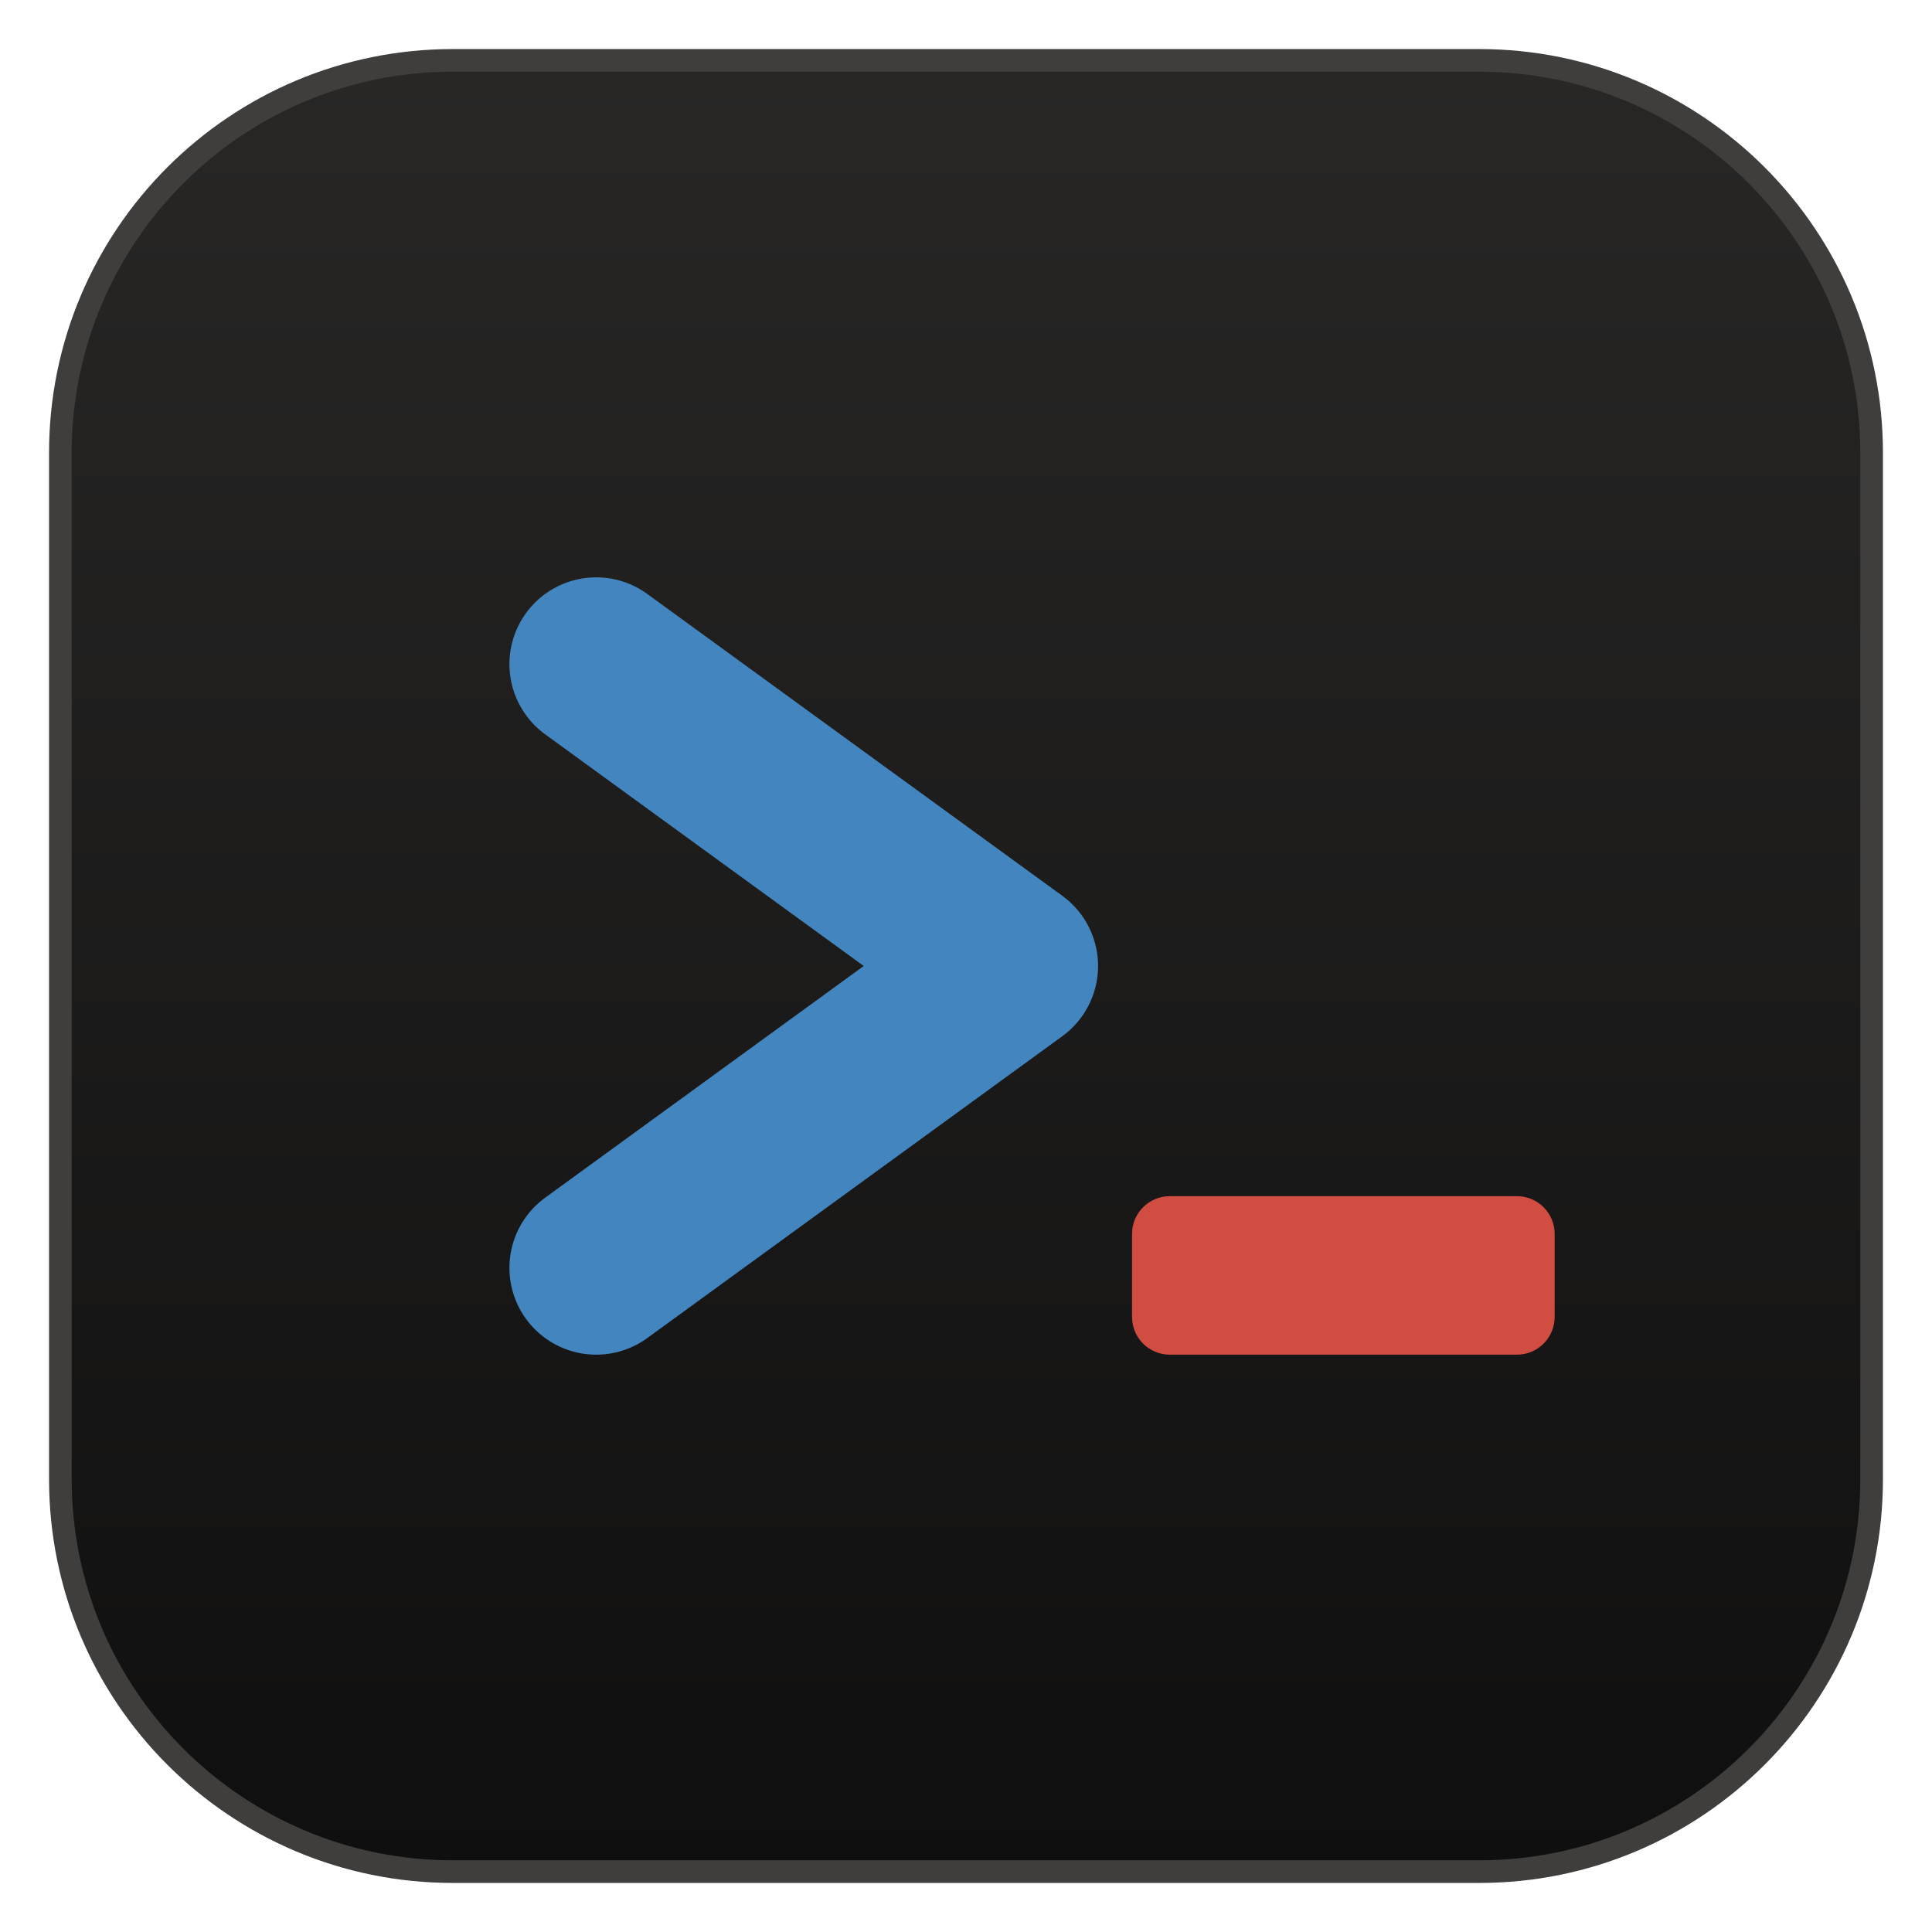
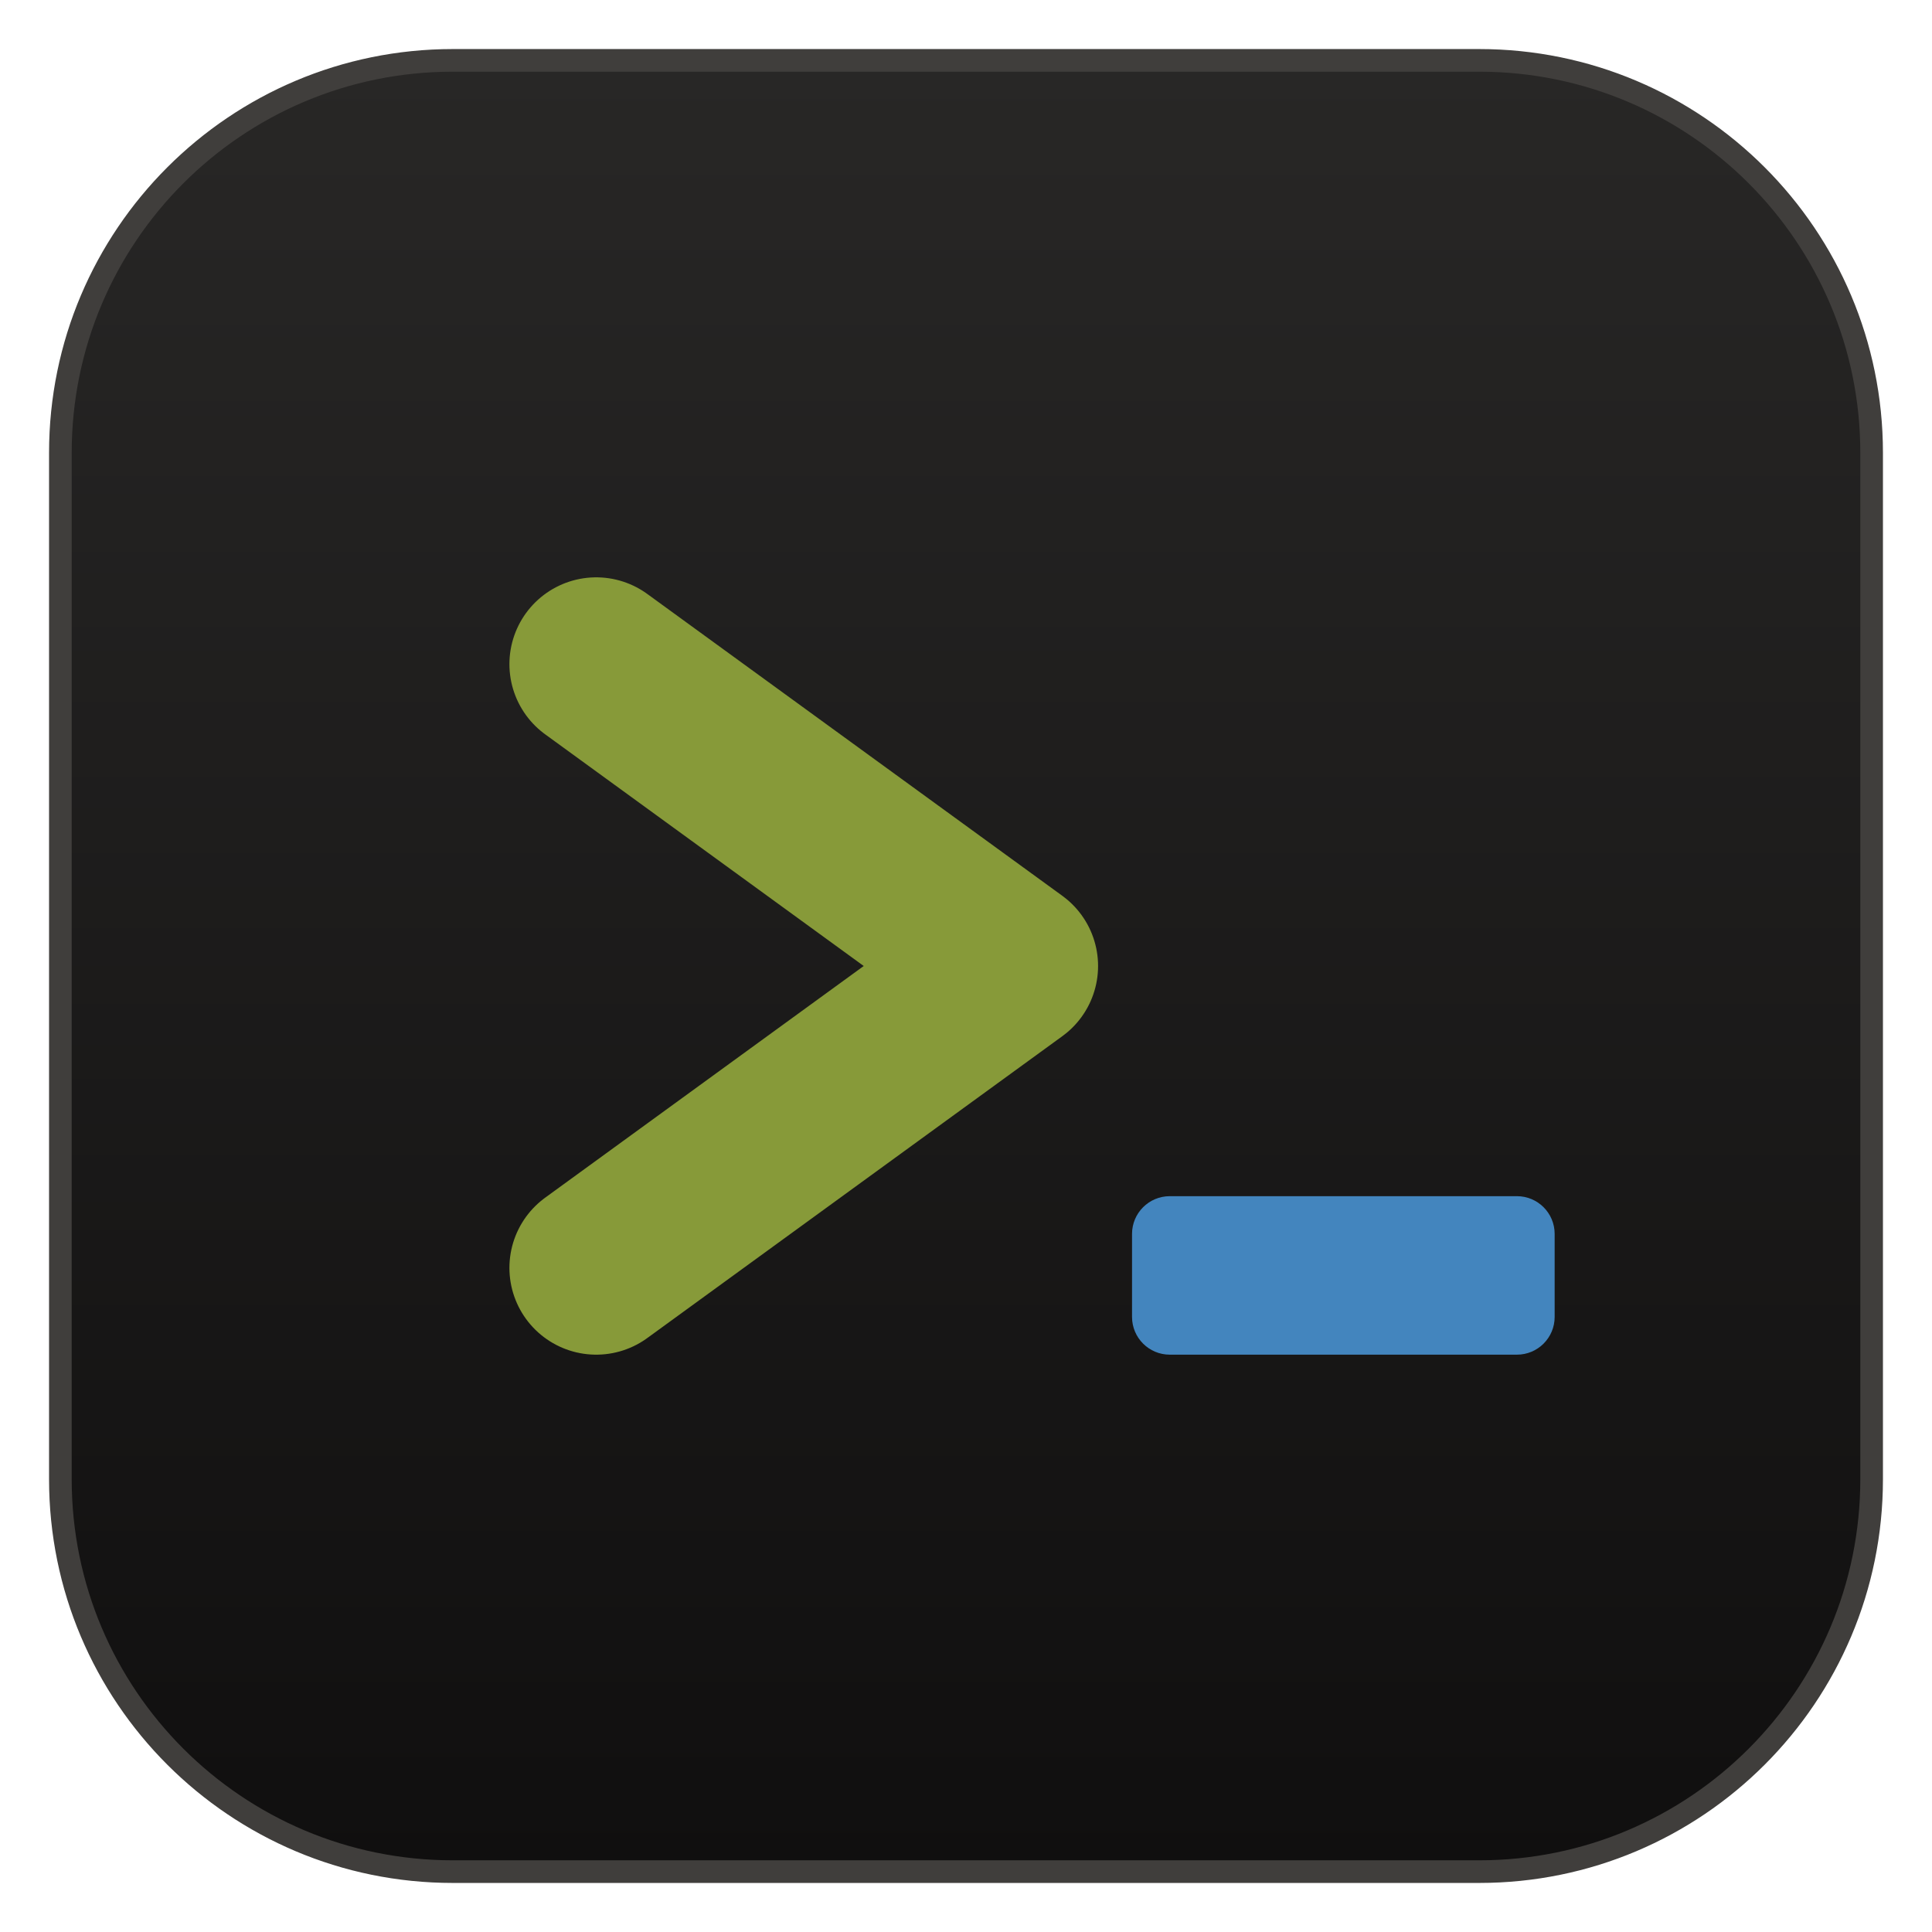
<svg xmlns="http://www.w3.org/2000/svg" width="512" height="512" viewBox="0 0 512 512">
  <defs>
    <linearGradient id="bg" x1="0" y1="0" x2="0" y2="1">
      <stop offset="0" stop-color="#282726" />
      <stop offset="1" stop-color="#100F0F" />
    </linearGradient>
  </defs>
  <rect x="16" y="16" width="480" height="480" rx="104" fill="url(#bg)" stroke="#403E3C" stroke-width="6" />
-   <polyline points="158,176 268,256 158,336" fill="none" stroke="#4385BE" stroke-width="46" stroke-linecap="round" stroke-linejoin="round" />
-   <rect x="300" y="317" width="112" height="42" rx="10" fill="#D14D41" />
+   <polyline points="158,176 268,256 158,336" fill="none" stroke="#879A39" stroke-width="46" stroke-linecap="round" stroke-linejoin="round" />
+   <rect x="300" y="317" width="112" height="42" rx="10" fill="#4385BE" />
</svg>
